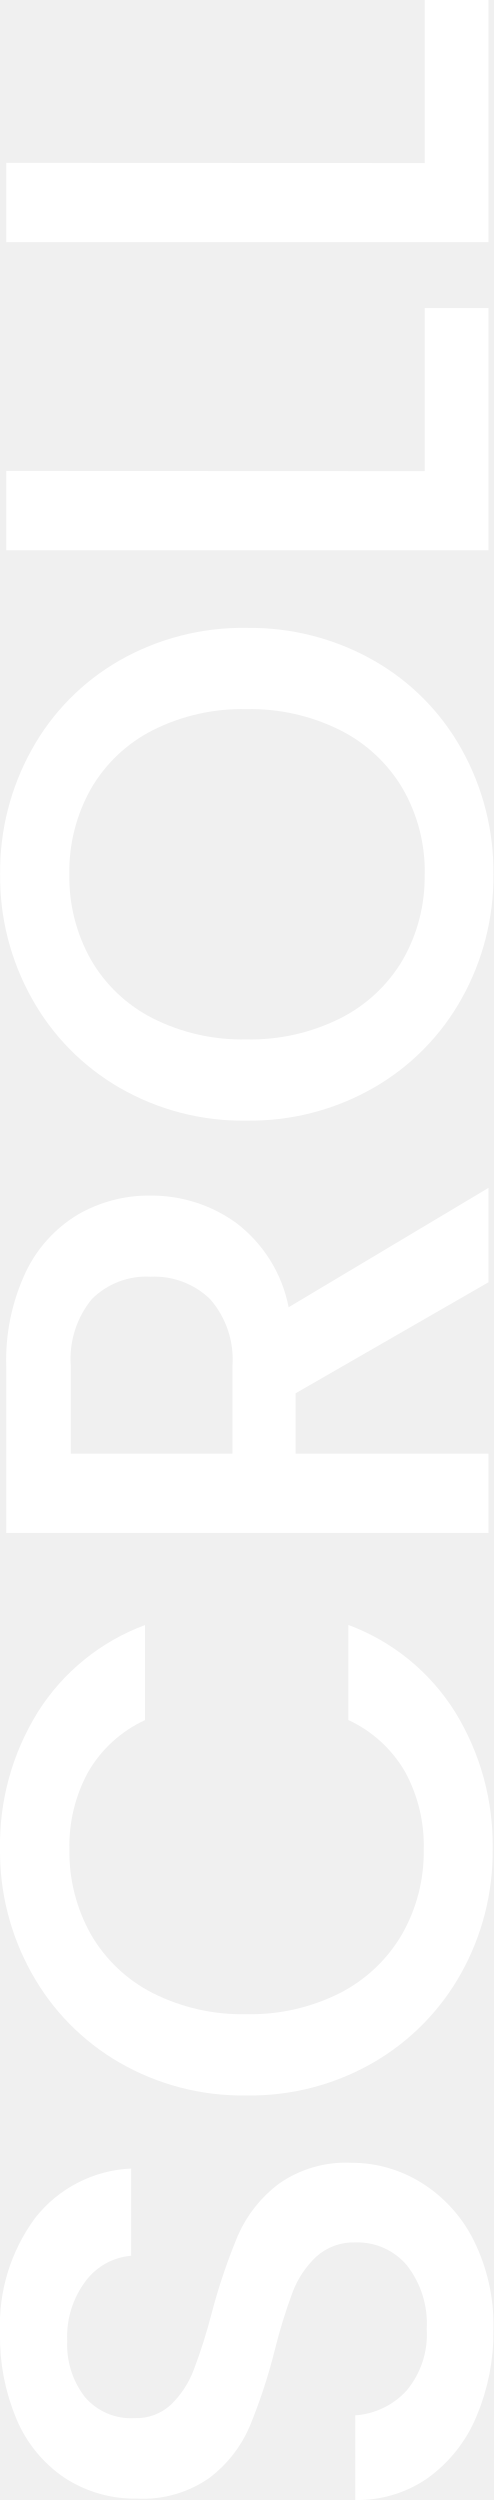
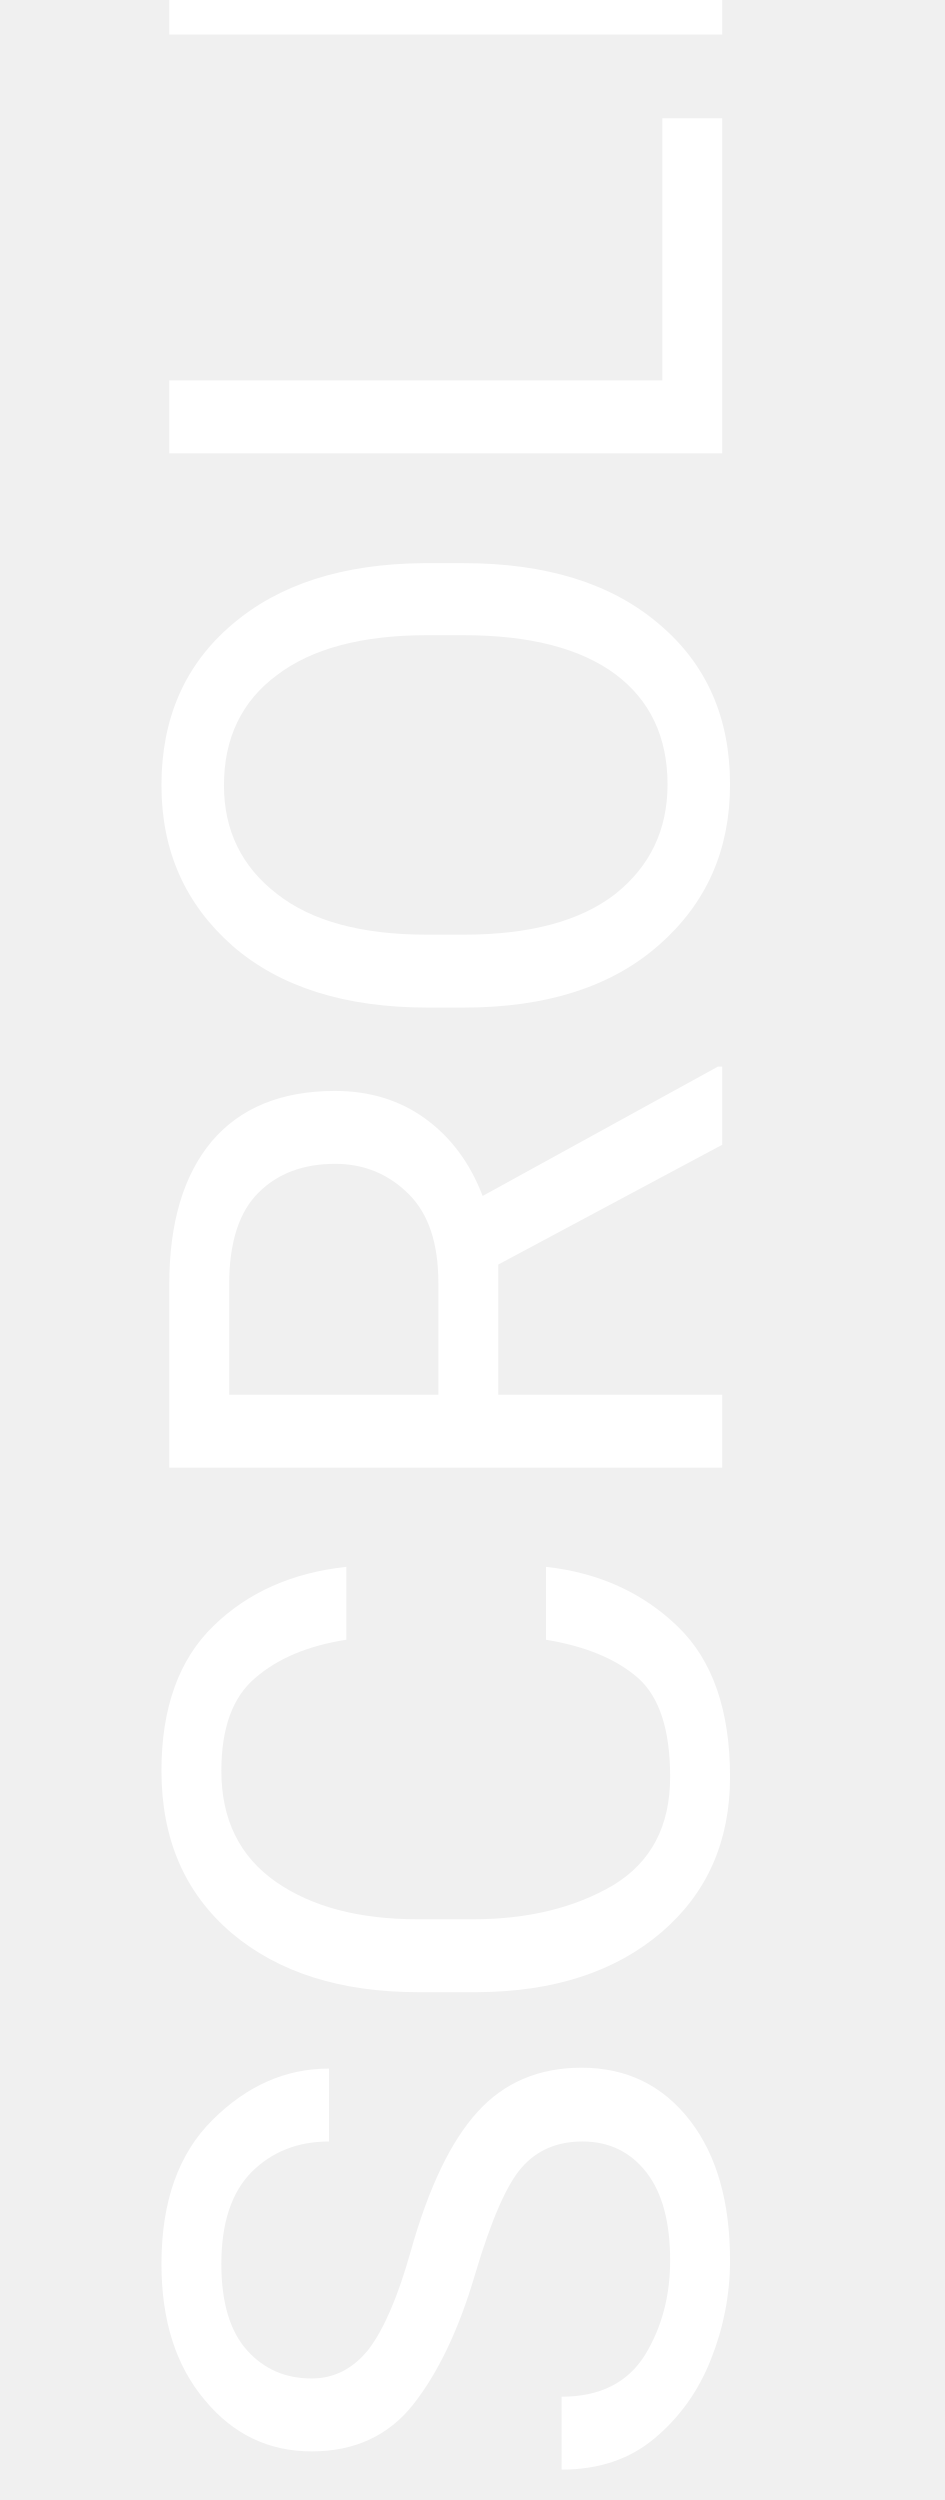
- <svg xmlns="http://www.w3.org/2000/svg" width="9.954" height="50.442" viewBox="0 0 9.954 50.442">
-   <path id="패스_1393" data-name="패스 1393" d="M4.256.1A4.358,4.358,0,0,1,2.492-.245,2.9,2.9,0,0,1,1.26-1.218a2.471,2.471,0,0,1-.448-1.47H2.52a1.542,1.542,0,0,0,.5,1.036,1.762,1.762,0,0,0,1.239.406,1.908,1.908,0,0,0,1.288-.4,1.3,1.3,0,0,0,.462-1.029,1.124,1.124,0,0,0-.287-.8,1.92,1.92,0,0,0-.714-.476,10.767,10.767,0,0,0-1.183-.364,11.084,11.084,0,0,1-1.547-.511A2.556,2.556,0,0,1,1.26-5.628,2.326,2.326,0,0,1,.84-7.084a2.588,2.588,0,0,1,.42-1.47A2.683,2.683,0,0,1,2.436-9.52a4.273,4.273,0,0,1,1.75-.336A3.647,3.647,0,0,1,6.5-9.149a2.608,2.608,0,0,1,1,1.939H5.74a1.278,1.278,0,0,0-.5-.91A1.863,1.863,0,0,0,4.018-8.5a1.728,1.728,0,0,0-1.12.35A1.22,1.22,0,0,0,2.464-7.14a1.023,1.023,0,0,0,.273.735,1.928,1.928,0,0,0,.693.455,10.758,10.758,0,0,0,1.148.364,11.985,11.985,0,0,1,1.575.532,2.622,2.622,0,0,1,1.036.819,2.354,2.354,0,0,1,.427,1.477,2.656,2.656,0,0,1-.4,1.4A2.878,2.878,0,0,1,6.055-.3,3.832,3.832,0,0,1,4.256.1ZM8.974-4.886a4.969,4.969,0,0,1,.665-2.562,4.735,4.735,0,0,1,1.806-1.771,5.04,5.04,0,0,1,2.5-.637,5.077,5.077,0,0,1,2.765.763A4.345,4.345,0,0,1,18.466-6.93H16.548A2.572,2.572,0,0,0,15.5-8.078a3.116,3.116,0,0,0-1.554-.378,3.4,3.4,0,0,0-1.722.434,3.021,3.021,0,0,0-1.183,1.246,4,4,0,0,0-.427,1.89A4,4,0,0,0,11.039-3a3.067,3.067,0,0,0,1.183,1.253,3.354,3.354,0,0,0,1.722.441A3.116,3.116,0,0,0,15.5-1.68a2.572,2.572,0,0,0,1.05-1.148h1.918A4.308,4.308,0,0,1,16.709-.672a5.112,5.112,0,0,1-2.765.756,5.029,5.029,0,0,1-2.506-.637,4.749,4.749,0,0,1-1.8-1.771A4.969,4.969,0,0,1,8.974-4.886ZM25.382,0l-2.24-3.892H21.924V0h-1.6V-9.73h3.36a4.178,4.178,0,0,1,1.9.392,2.719,2.719,0,0,1,1.162,1.05,2.857,2.857,0,0,1,.385,1.47,2.913,2.913,0,0,1-.553,1.729,2.807,2.807,0,0,1-1.7,1.057L27.286,0ZM21.924-5.166h1.764a1.851,1.851,0,0,0,1.351-.448,1.613,1.613,0,0,0,.455-1.2A1.556,1.556,0,0,0,25.046-8a1.9,1.9,0,0,0-1.358-.427H21.924ZM33.614.1a5.04,5.04,0,0,1-2.5-.637,4.72,4.72,0,0,1-1.806-1.778,5.007,5.007,0,0,1-.665-2.569,4.969,4.969,0,0,1,.665-2.562,4.735,4.735,0,0,1,1.806-1.771,5.04,5.04,0,0,1,2.5-.637,5.068,5.068,0,0,1,2.513.637,4.685,4.685,0,0,1,1.8,1.771,5.011,5.011,0,0,1,.658,2.562,5.049,5.049,0,0,1-.658,2.569,4.67,4.67,0,0,1-1.8,1.778A5.068,5.068,0,0,1,33.614.1Zm0-1.386a3.354,3.354,0,0,0,1.722-.441,3.057,3.057,0,0,0,1.183-1.26,4.046,4.046,0,0,0,.427-1.9,4,4,0,0,0-.427-1.89,3.021,3.021,0,0,0-1.183-1.246,3.4,3.4,0,0,0-1.722-.434,3.4,3.4,0,0,0-1.722.434,3.021,3.021,0,0,0-1.183,1.246,4,4,0,0,0-.427,1.89,4.046,4.046,0,0,0,.427,1.9,3.057,3.057,0,0,0,1.183,1.26A3.354,3.354,0,0,0,33.614-1.288Zm8.134,0h3.29V0H40.152V-9.73h1.6Zm6.216,0h3.29V0H46.368V-9.73h1.6Z" transform="translate(9.856 51.254) rotate(-90)" fill="#fff" />
+ <svg xmlns="http://www.w3.org/2000/svg" width="17" height="45" viewBox="0 0 17 45">
+   <text id="SCROLL" transform="translate(13 45) rotate(-90)" fill="#fff" font-size="14" font-family="RobotoCondensed-Regular, Roboto">
+     <tspan x="0" y="0">SCROLL</tspan>
+   </text>
</svg>
